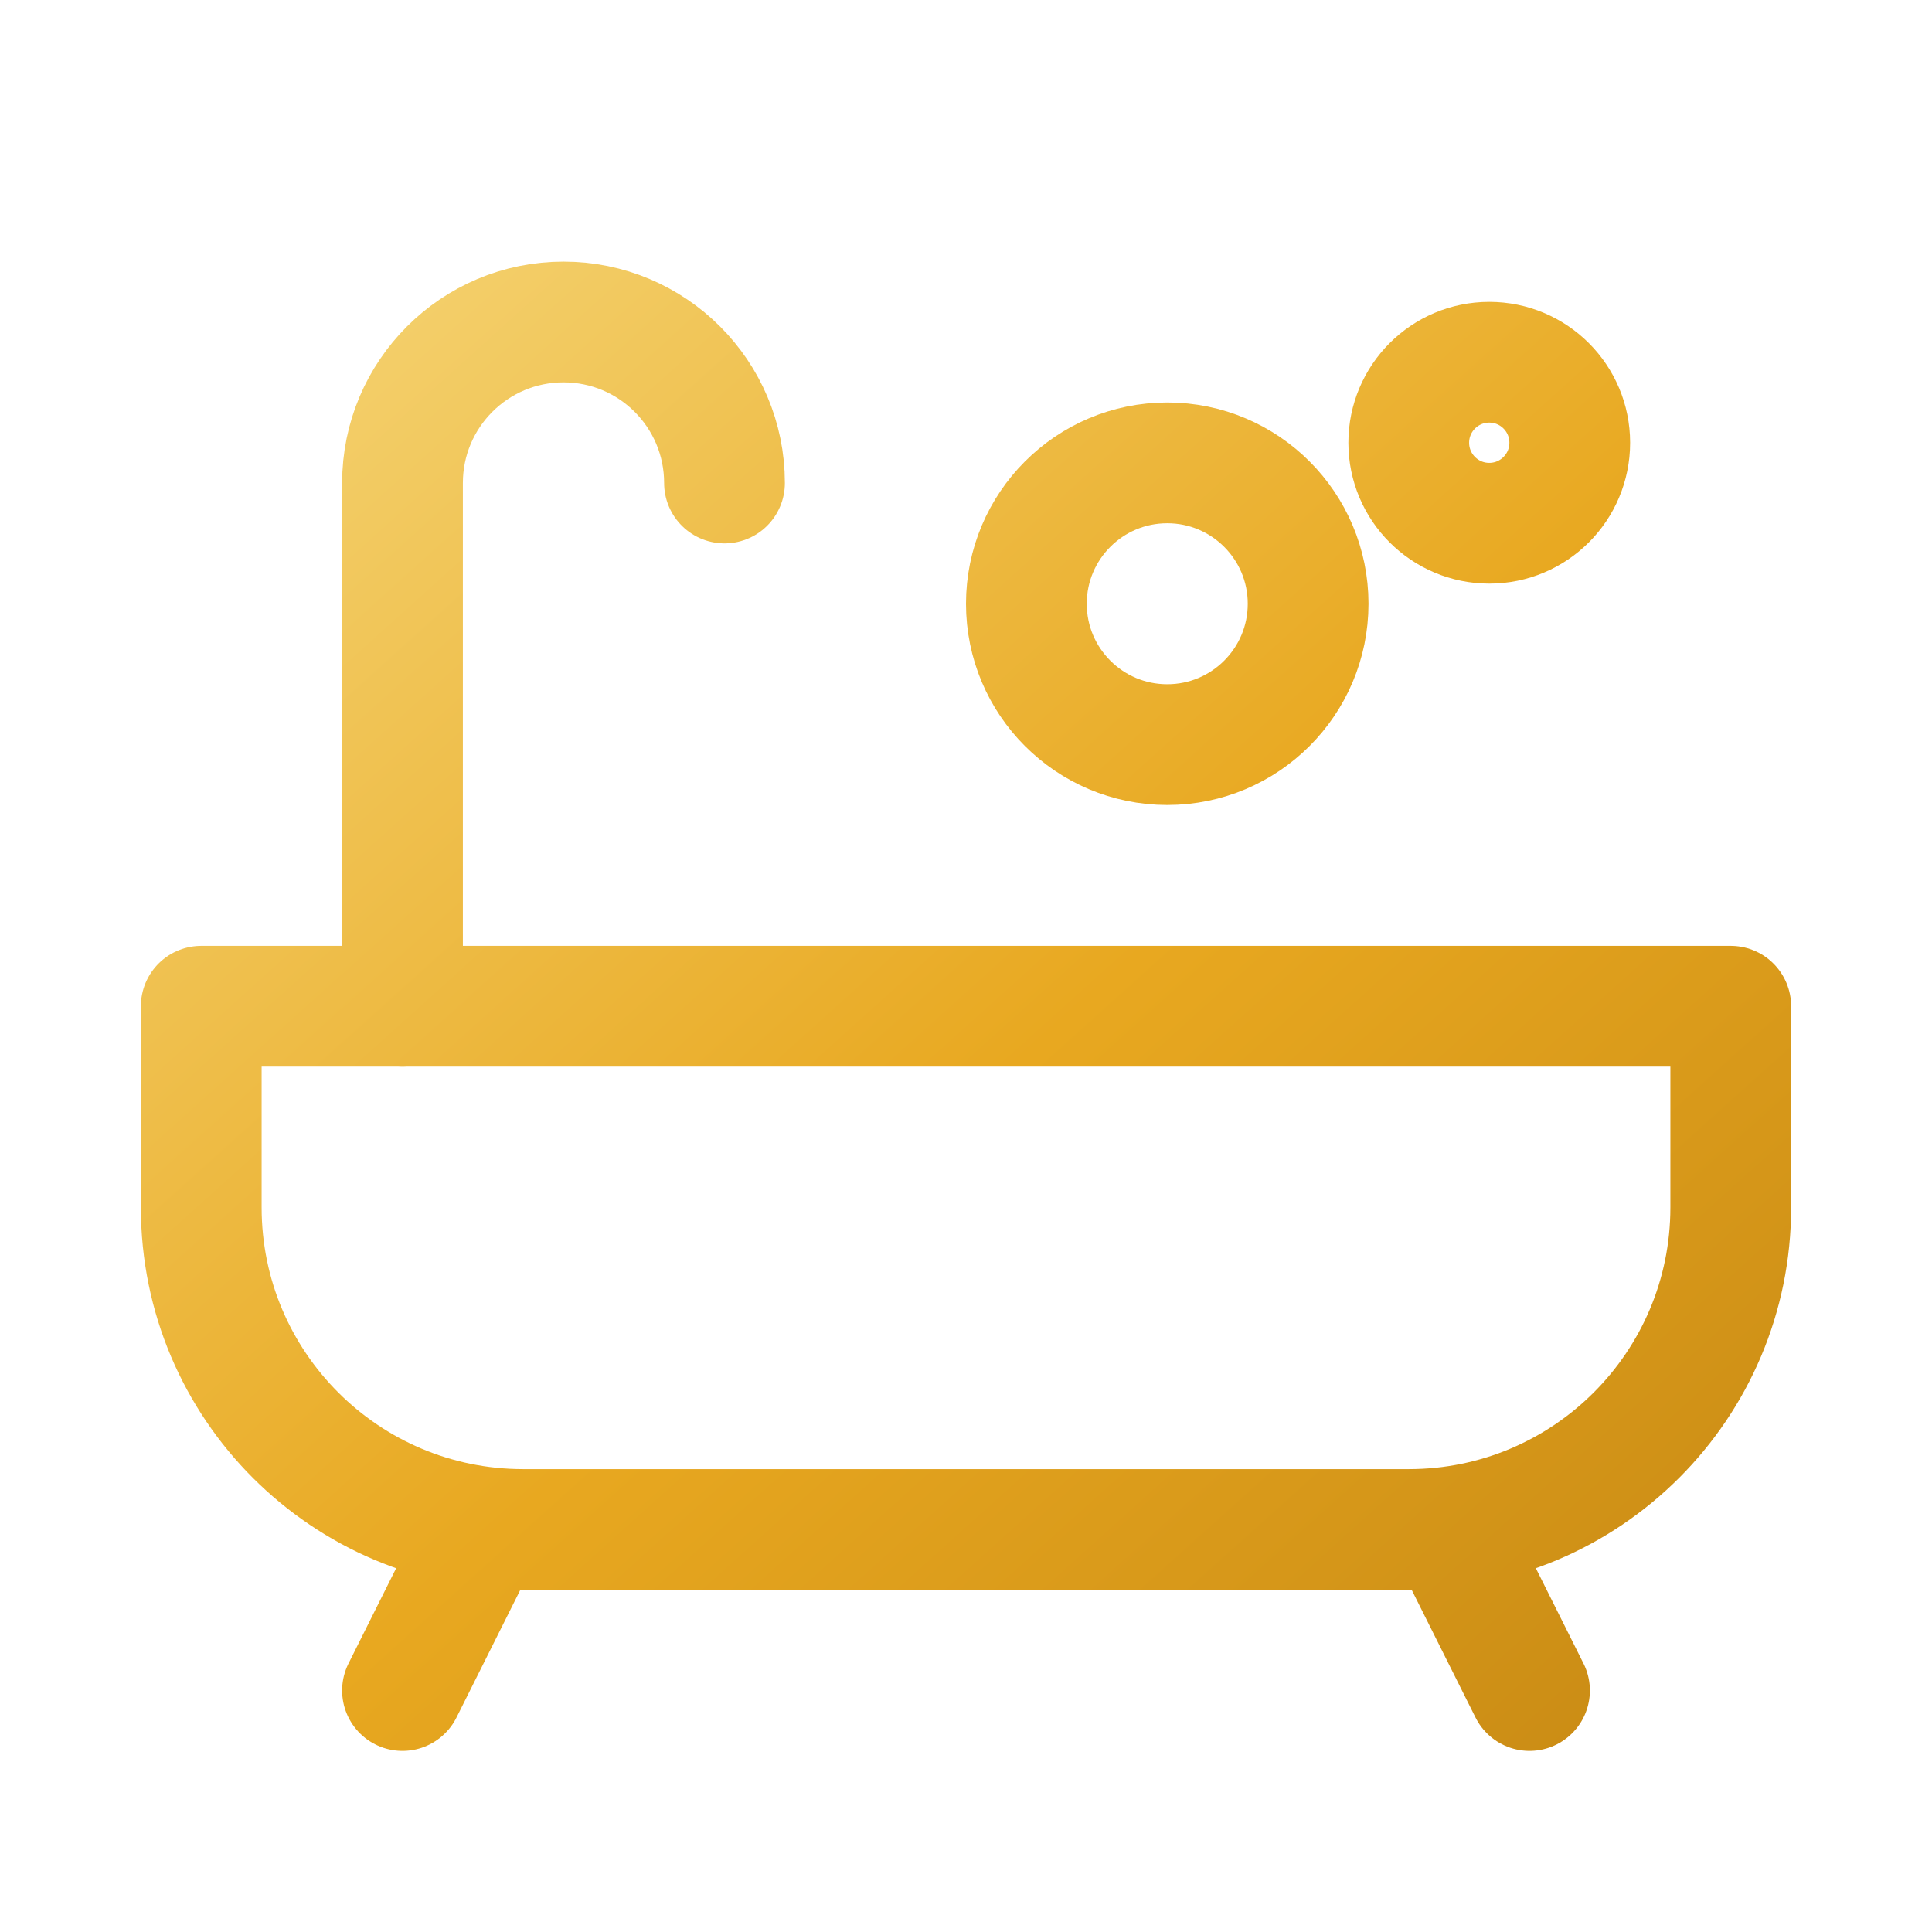
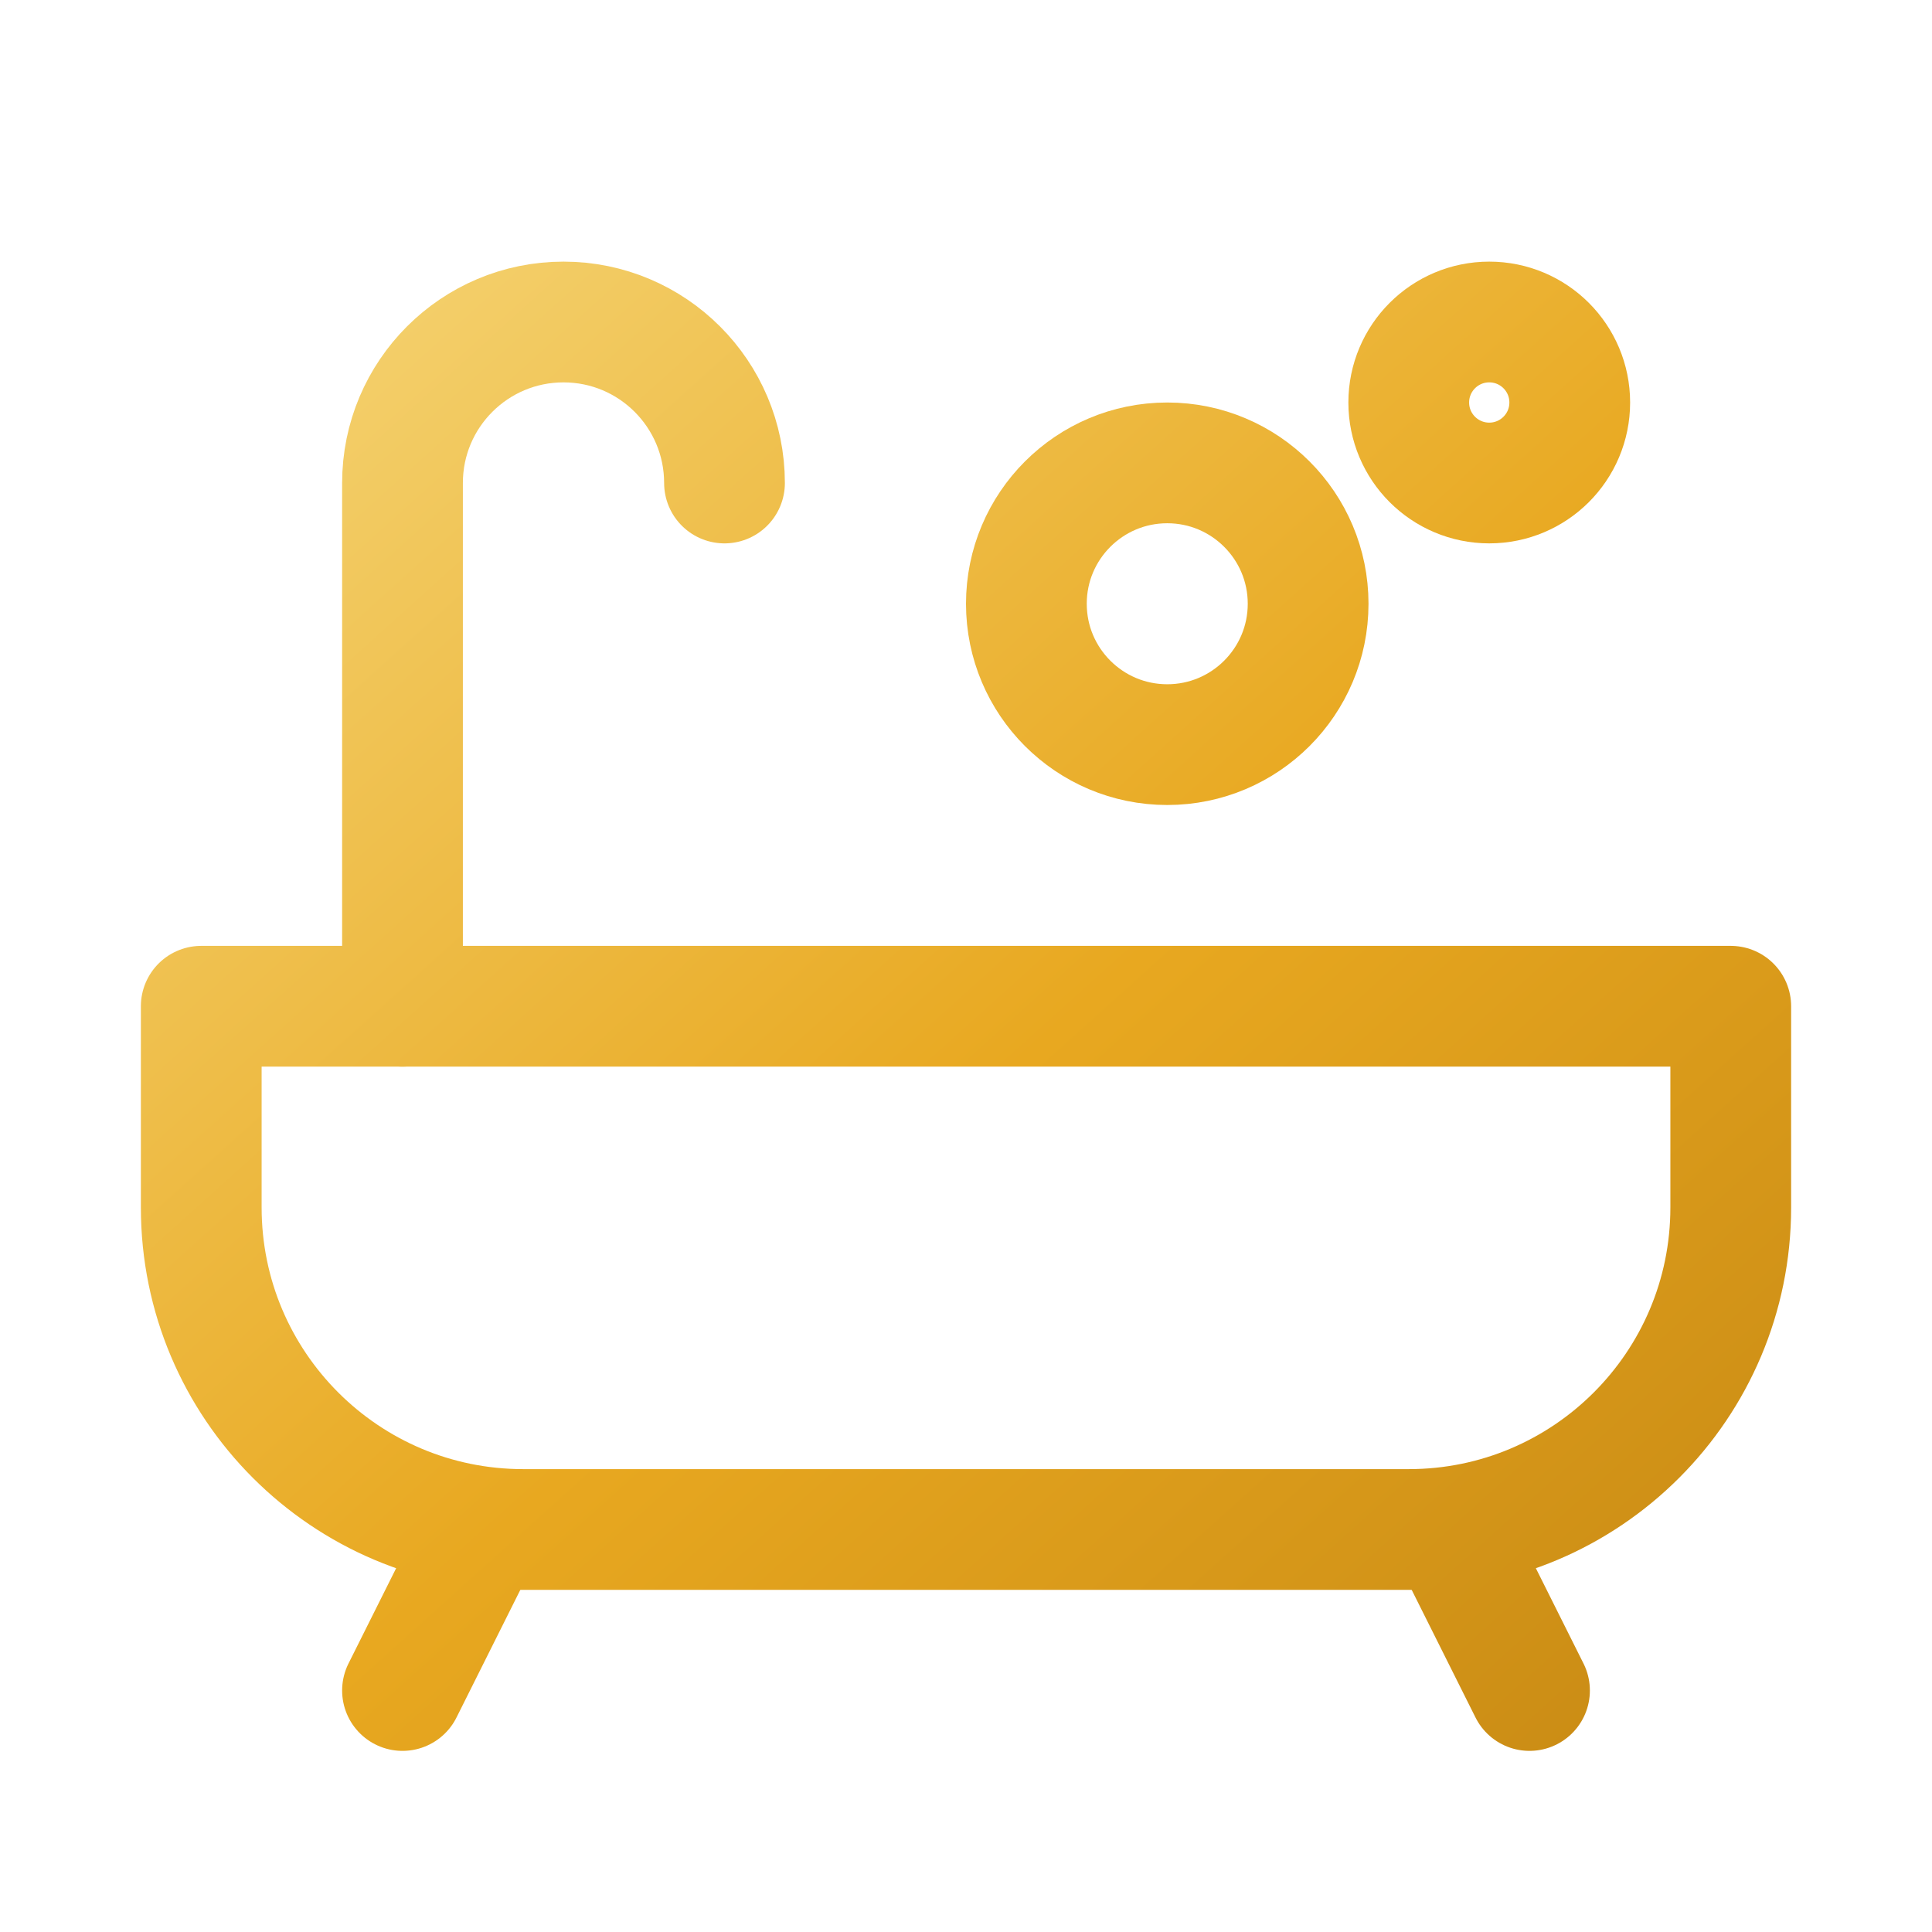
<svg xmlns="http://www.w3.org/2000/svg" viewBox="0 0 48 48" width="48" height="48" fill="none" stroke="url(#ig)" stroke-width="3" stroke-linecap="round" stroke-linejoin="round">
  <defs>
    <linearGradient id="ig" gradientUnits="userSpaceOnUse" x1="6" y1="4" x2="42" y2="44">
      <stop offset="0" stop-color="#F6D77A" />
      <stop offset=".55" stop-color="#E8A820" />
      <stop offset="1" stop-color="#C88A14" />
    </linearGradient>
  </defs>
  <path d="M5 25h38v5a8 8 0 0 1-8 8H13a8 8 0 0 1-8-8z" />
  <path d="M10 25V12a4 4 0 0 1 8 0" />
  <path d="M12 38l-2 4M36 38l2 4" />
-   <circle cx="29" cy="15" r="3.5" />
-   <circle cx="37" cy="11" r="2" />
+   <circle cx="29" cy="15" r="3.500" />
+   <circle cx="37" cy="10" r="2" />
</svg>
